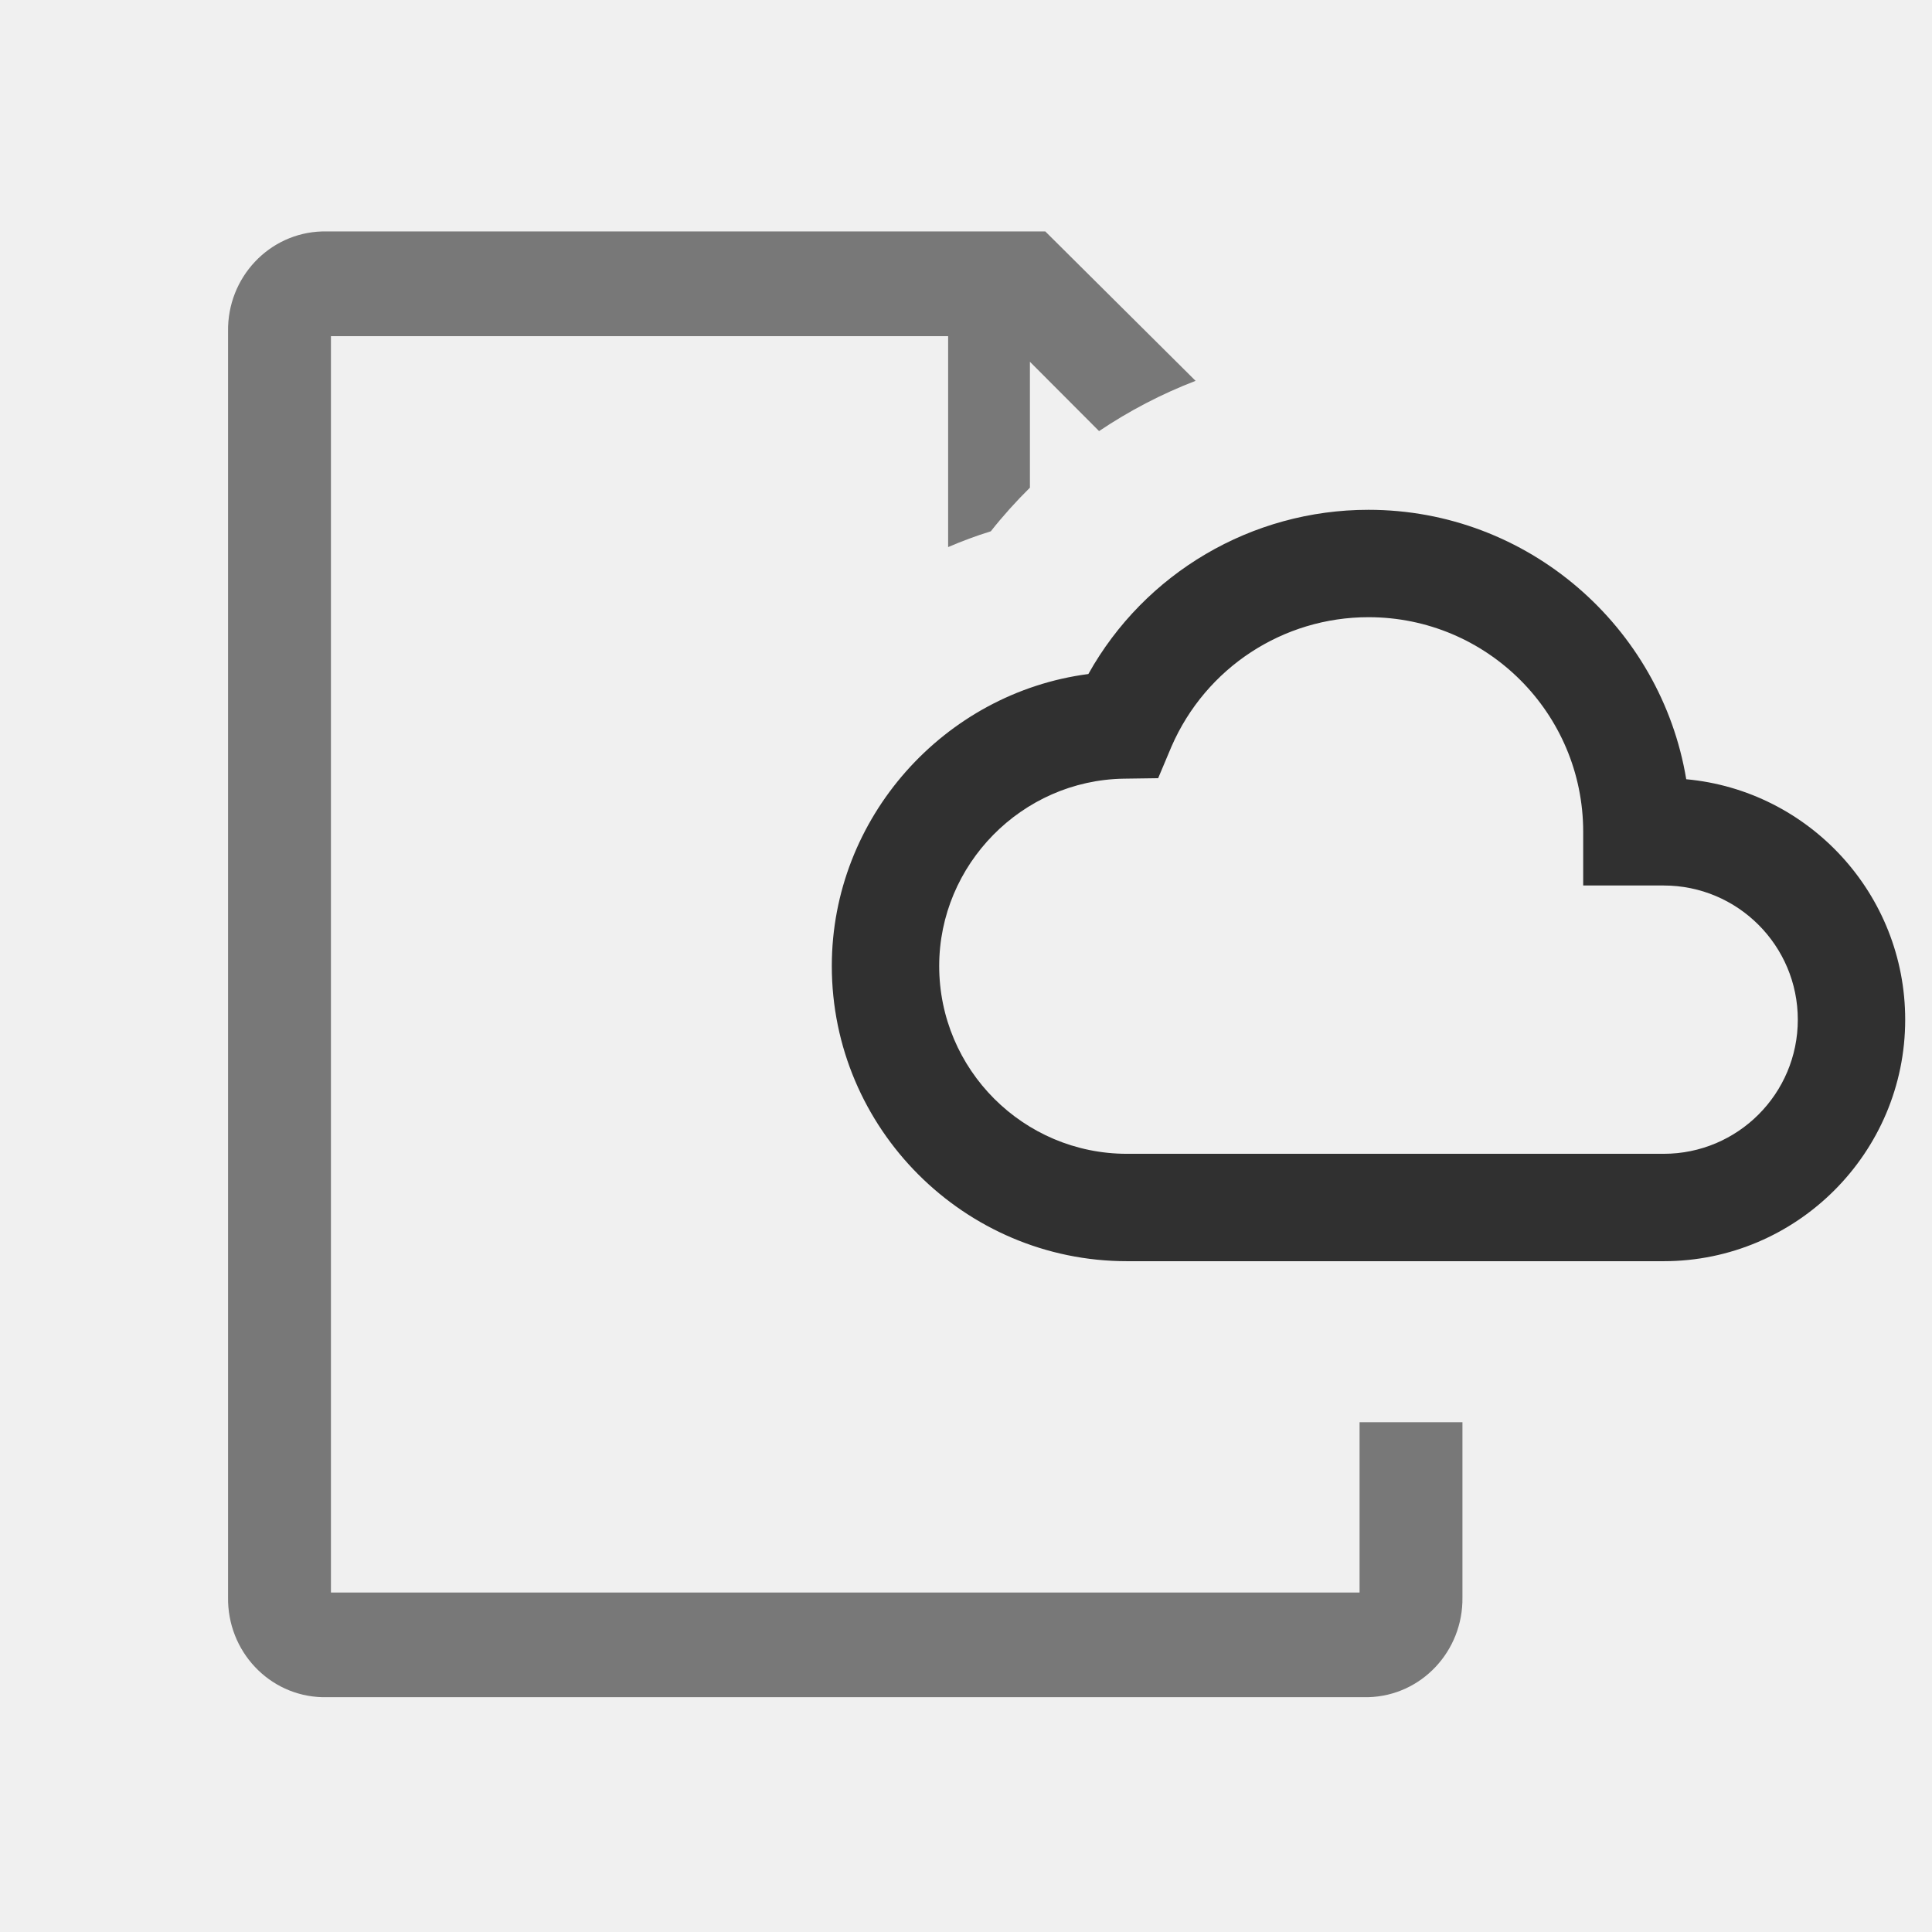
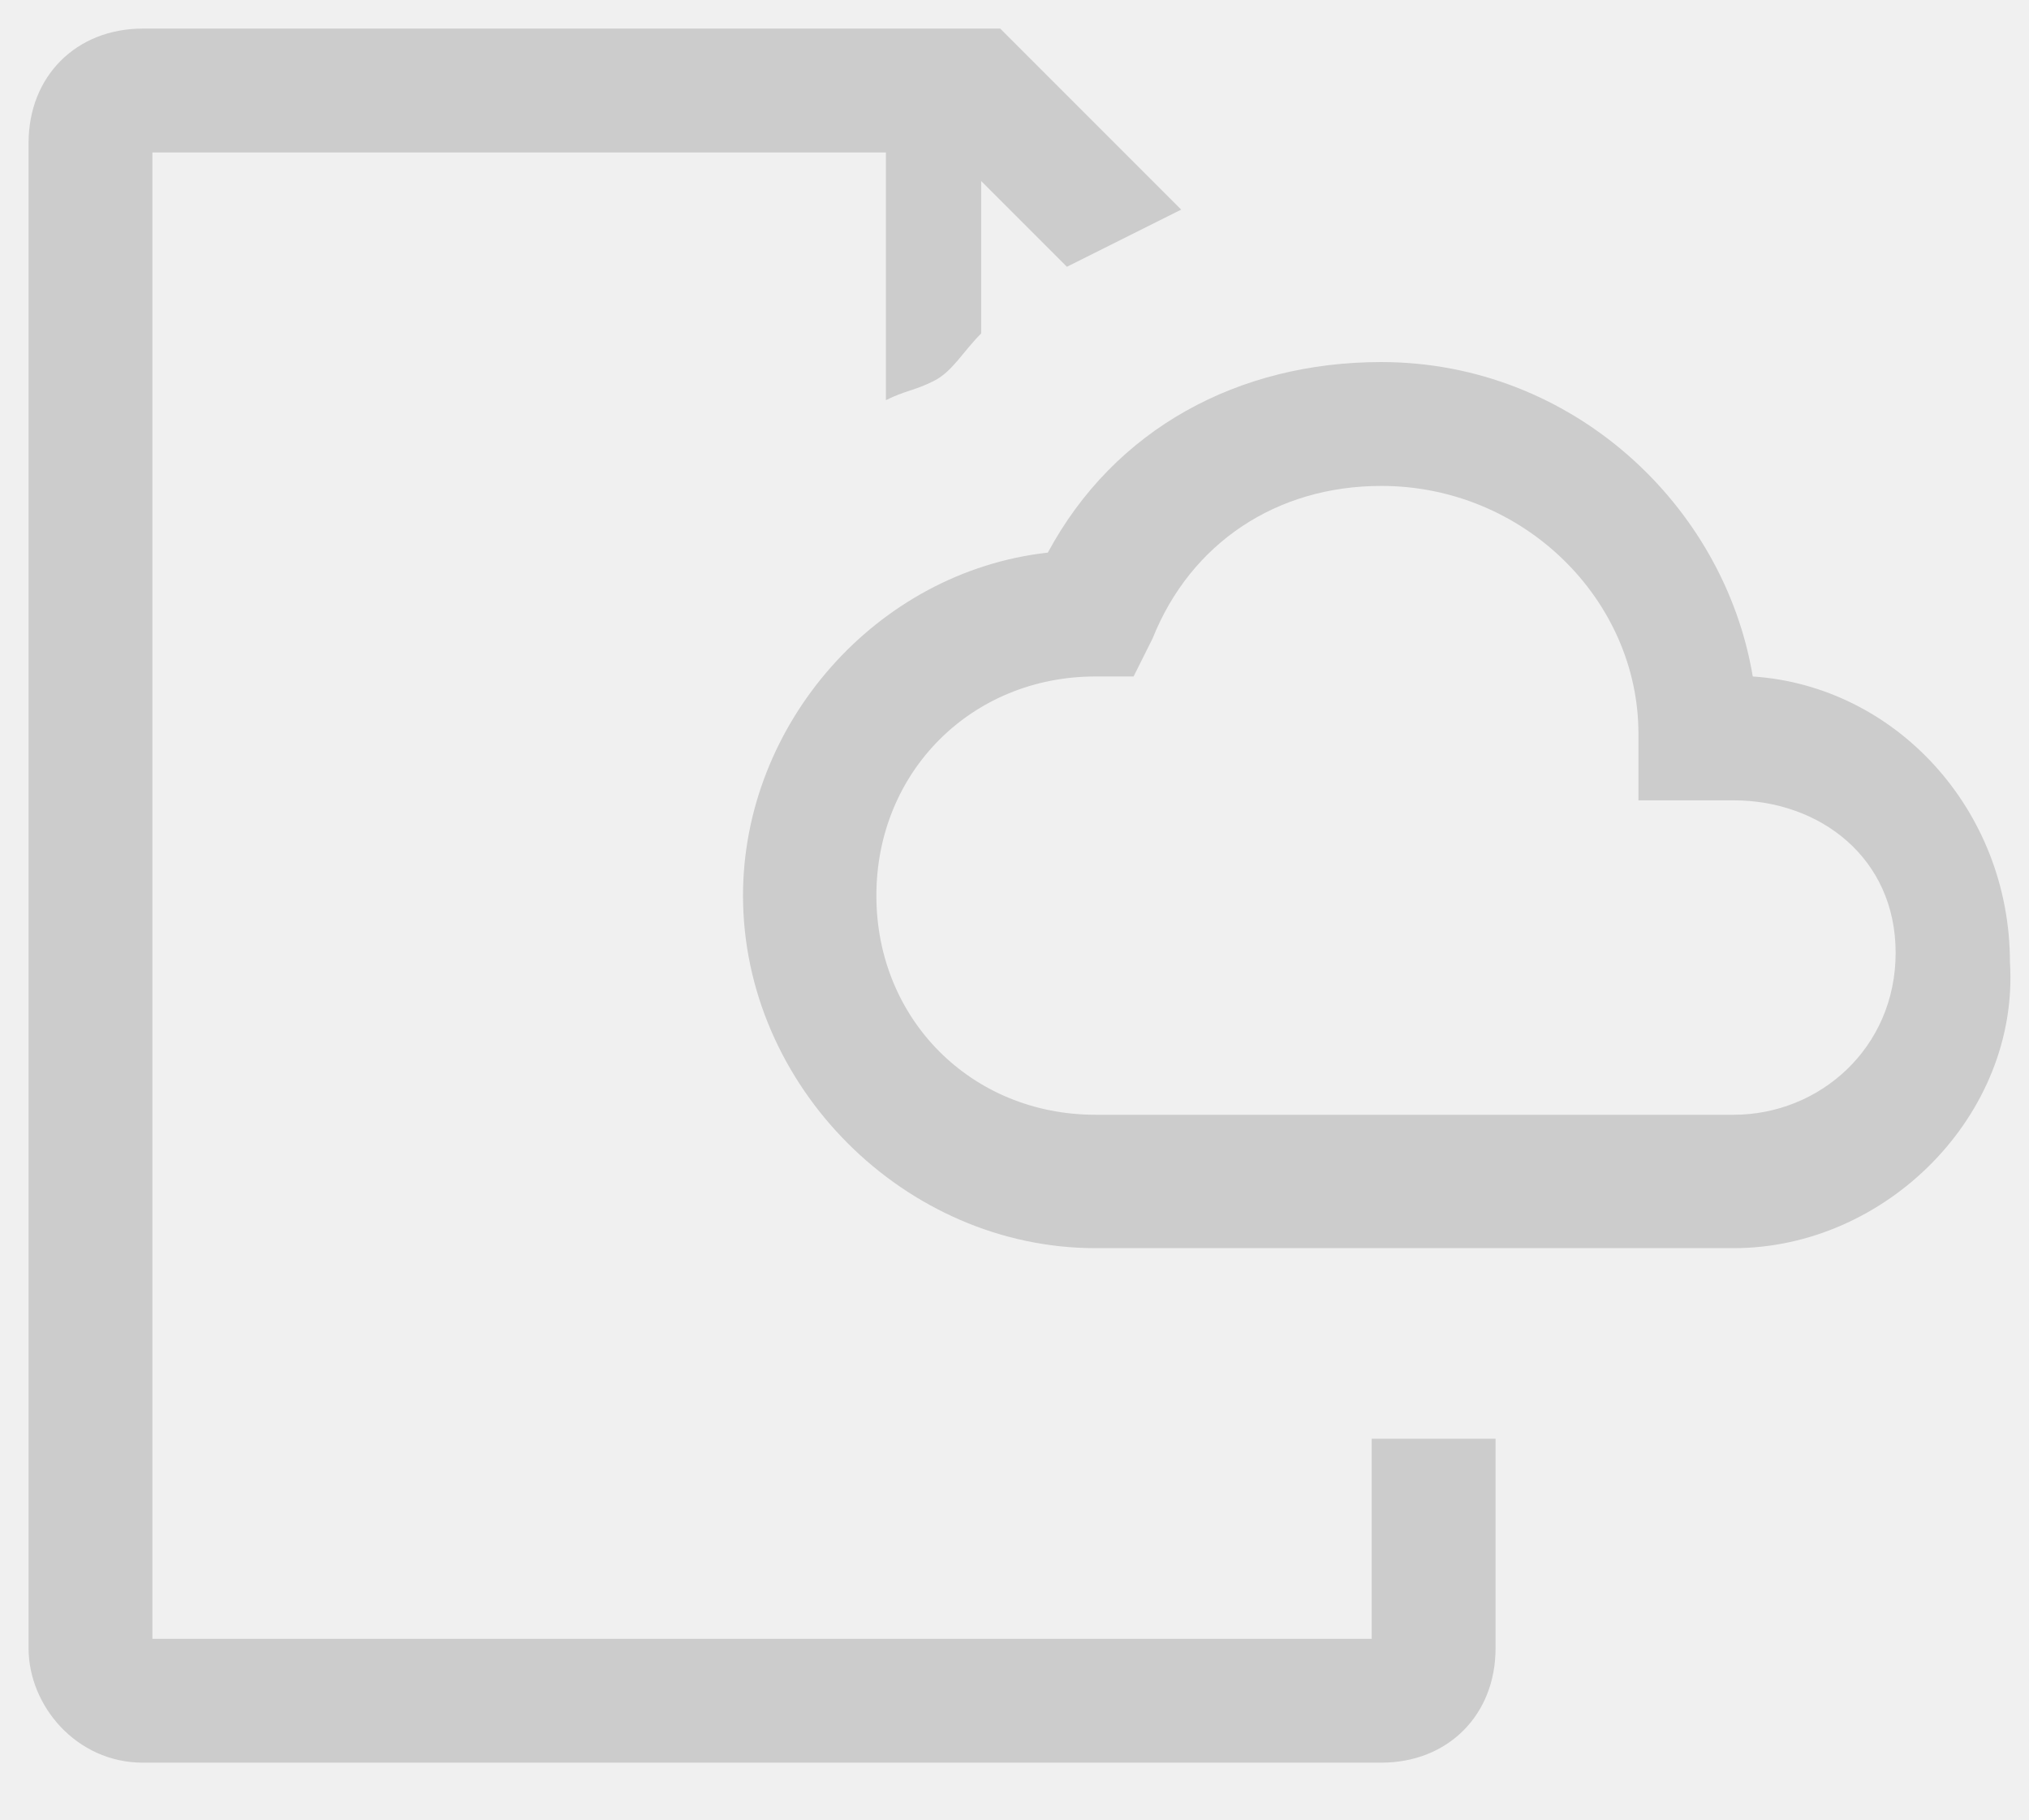
- <svg xmlns="http://www.w3.org/2000/svg" xmlns:xlink="http://www.w3.org/1999/xlink" width="24px" height="24px" viewBox="0 0 24 24" version="1.1">
-   <defs>
-     <path d="M10.667,9.667 L4,9.667 C1.98,9.667 0.333,8.02 0.333,6 C0.333,4.16 1.727,2.607 3.52,2.373 C4.22,1.12 5.547,0.333 7,0.333 C8.98,0.333 10.633,1.787 10.947,3.68 C12.473,3.82 13.667,5.107 13.667,6.667 C13.667,8.32 12.32,9.667 10.667,9.667 Z M7,1.667 C5.94,1.667 4.98,2.293 4.553,3.273 L4.387,3.667 L3.96,3.673 C2.693,3.693 1.667,4.74 1.667,6 C1.667,7.287 2.713,8.333 4,8.333 L10.667,8.333 C11.587,8.333 12.333,7.587 12.333,6.667 C12.333,5.747 11.587,5 10.667,5 L9.667,5 L9.667,4.333 C9.667,2.86 8.473,1.667 7,1.667 Z" id="path-1" />
-   </defs>
-   <g id="icon_cloud-file" stroke="none" stroke-width="1" fill="none" fill-rule="evenodd">
-     <g id="Group" transform="translate(2, 2)">
-       <path d="M16.167,15.667 L16.167,17.841 C16.177,18.512 15.656,19.066 14.997,19.083 L2.003,19.083 C1.344,19.066 0.823,18.512 0.833,17.841 L0.833,2.117 C0.823,1.447 1.344,0.893 2.003,0.875 L10.985,0.875 L12.852,2.731 C12.43,2.893 12.028,3.103 11.653,3.355 L10.794,2.494 L10.794,4.058 C10.622,4.228 10.459,4.409 10.308,4.6 C10.127,4.656 9.95,4.722 9.778,4.796 L9.778,2.176 L2.111,2.176 L2.111,17.783 L14.889,17.783 L14.889,15.667 L16.167,15.667 Z" id="Combined-Shape" fill="#000000" fill-rule="nonzero" opacity="0.5" />
-       <g id="cloud" transform="translate(8, 4)">
-         <mask id="mask-2" fill="white">
-           <use xlink:href="#path-1" />
-         </mask>
-         <g id="Shape" fill-rule="nonzero" />
-         <g id="c/#000000/1" opacity="0.8" mask="url(#mask-2)" fill="#000000">
-           <g transform="translate(-1, -3)" id="Rectangle">
-             <rect x="0" y="0" width="16" height="16" />
-           </g>
-         </g>
-       </g>
-     </g>
+ <svg xmlns="http://www.w3.org/2000/svg" version="1.1" id="Layer_1" x="0px" y="0px" viewBox="0 0 21.3 19.1" style="enable-background:new 0 0 21.3 19.1;" xml:space="preserve">
+   <style type="text/css">
+ 	.st0{fill:#CCCCCC;}
+ </style>
+   <g>
+     <path class="st0" d="M14.4,17.2H1.6V1.6h7.7v2.6C9.5,4.1,9.6,4.1,9.8,4c0.2-0.1,0.3-0.3,0.5-0.5V1.9l0.9,0.9   c0.4-0.2,0.8-0.4,1.2-0.6l-1.9-1.9h-9c-0.7,0-1.2,0.5-1.2,1.2v15.8c0,0.6,0.5,1.2,1.2,1.2h13c0.7,0,1.2-0.5,1.2-1.2v-2.2h-1.3V17.2   z" />
+     <path class="st0" d="M18.4,7.1c-0.3-1.8-1.9-3.3-3.9-3.3c-1.5,0-2.8,0.7-3.5,2C9.2,6,7.8,7.6,7.8,9.4c0,2,1.7,3.7,3.7,3.7h6.7   c1.6,0,3-1.4,2.9-3C21.1,8.5,19.9,7.2,18.4,7.1z M18.2,11.7h-6.7c-1.3,0-2.3-1-2.3-2.3c0-1.3,1-2.3,2.3-2.3h0.4l0.2-0.4   c0.4-1,1.3-1.6,2.4-1.6c1.5,0,2.7,1.2,2.7,2.6v0.7h1c0.9,0,1.7,0.6,1.7,1.6S19.1,11.7,18.2,11.7z" />
  </g>
</svg>
